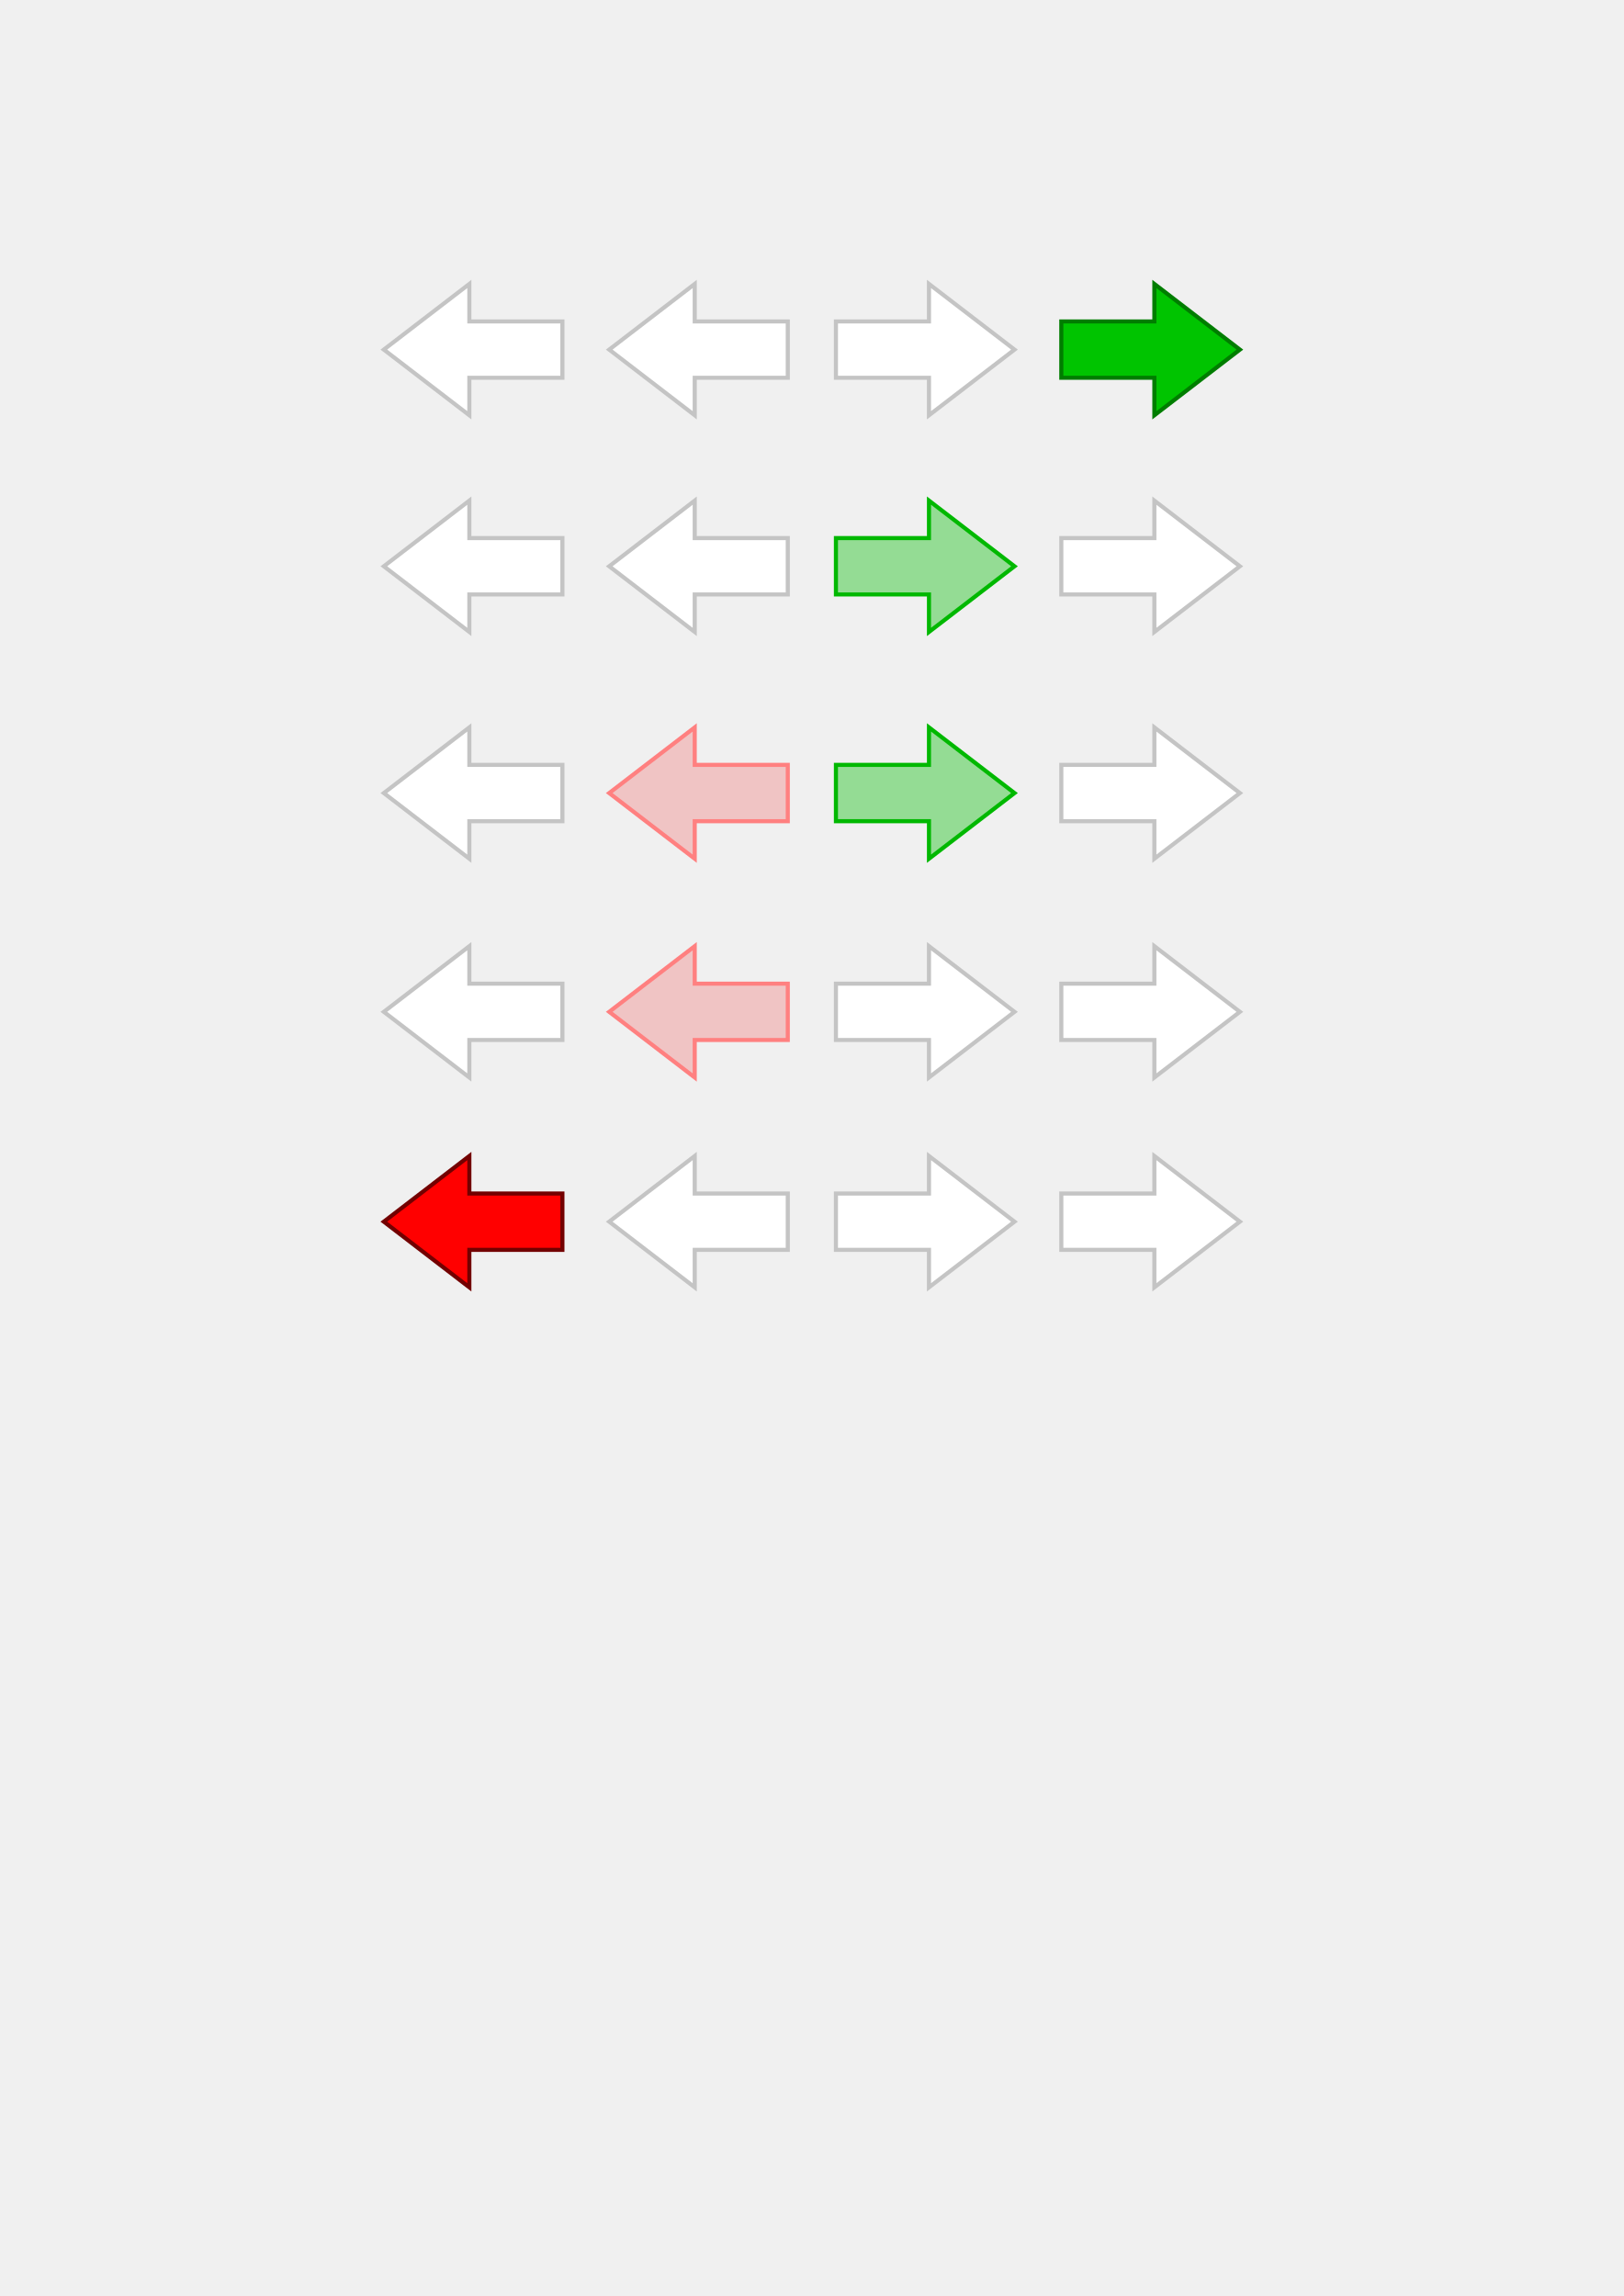
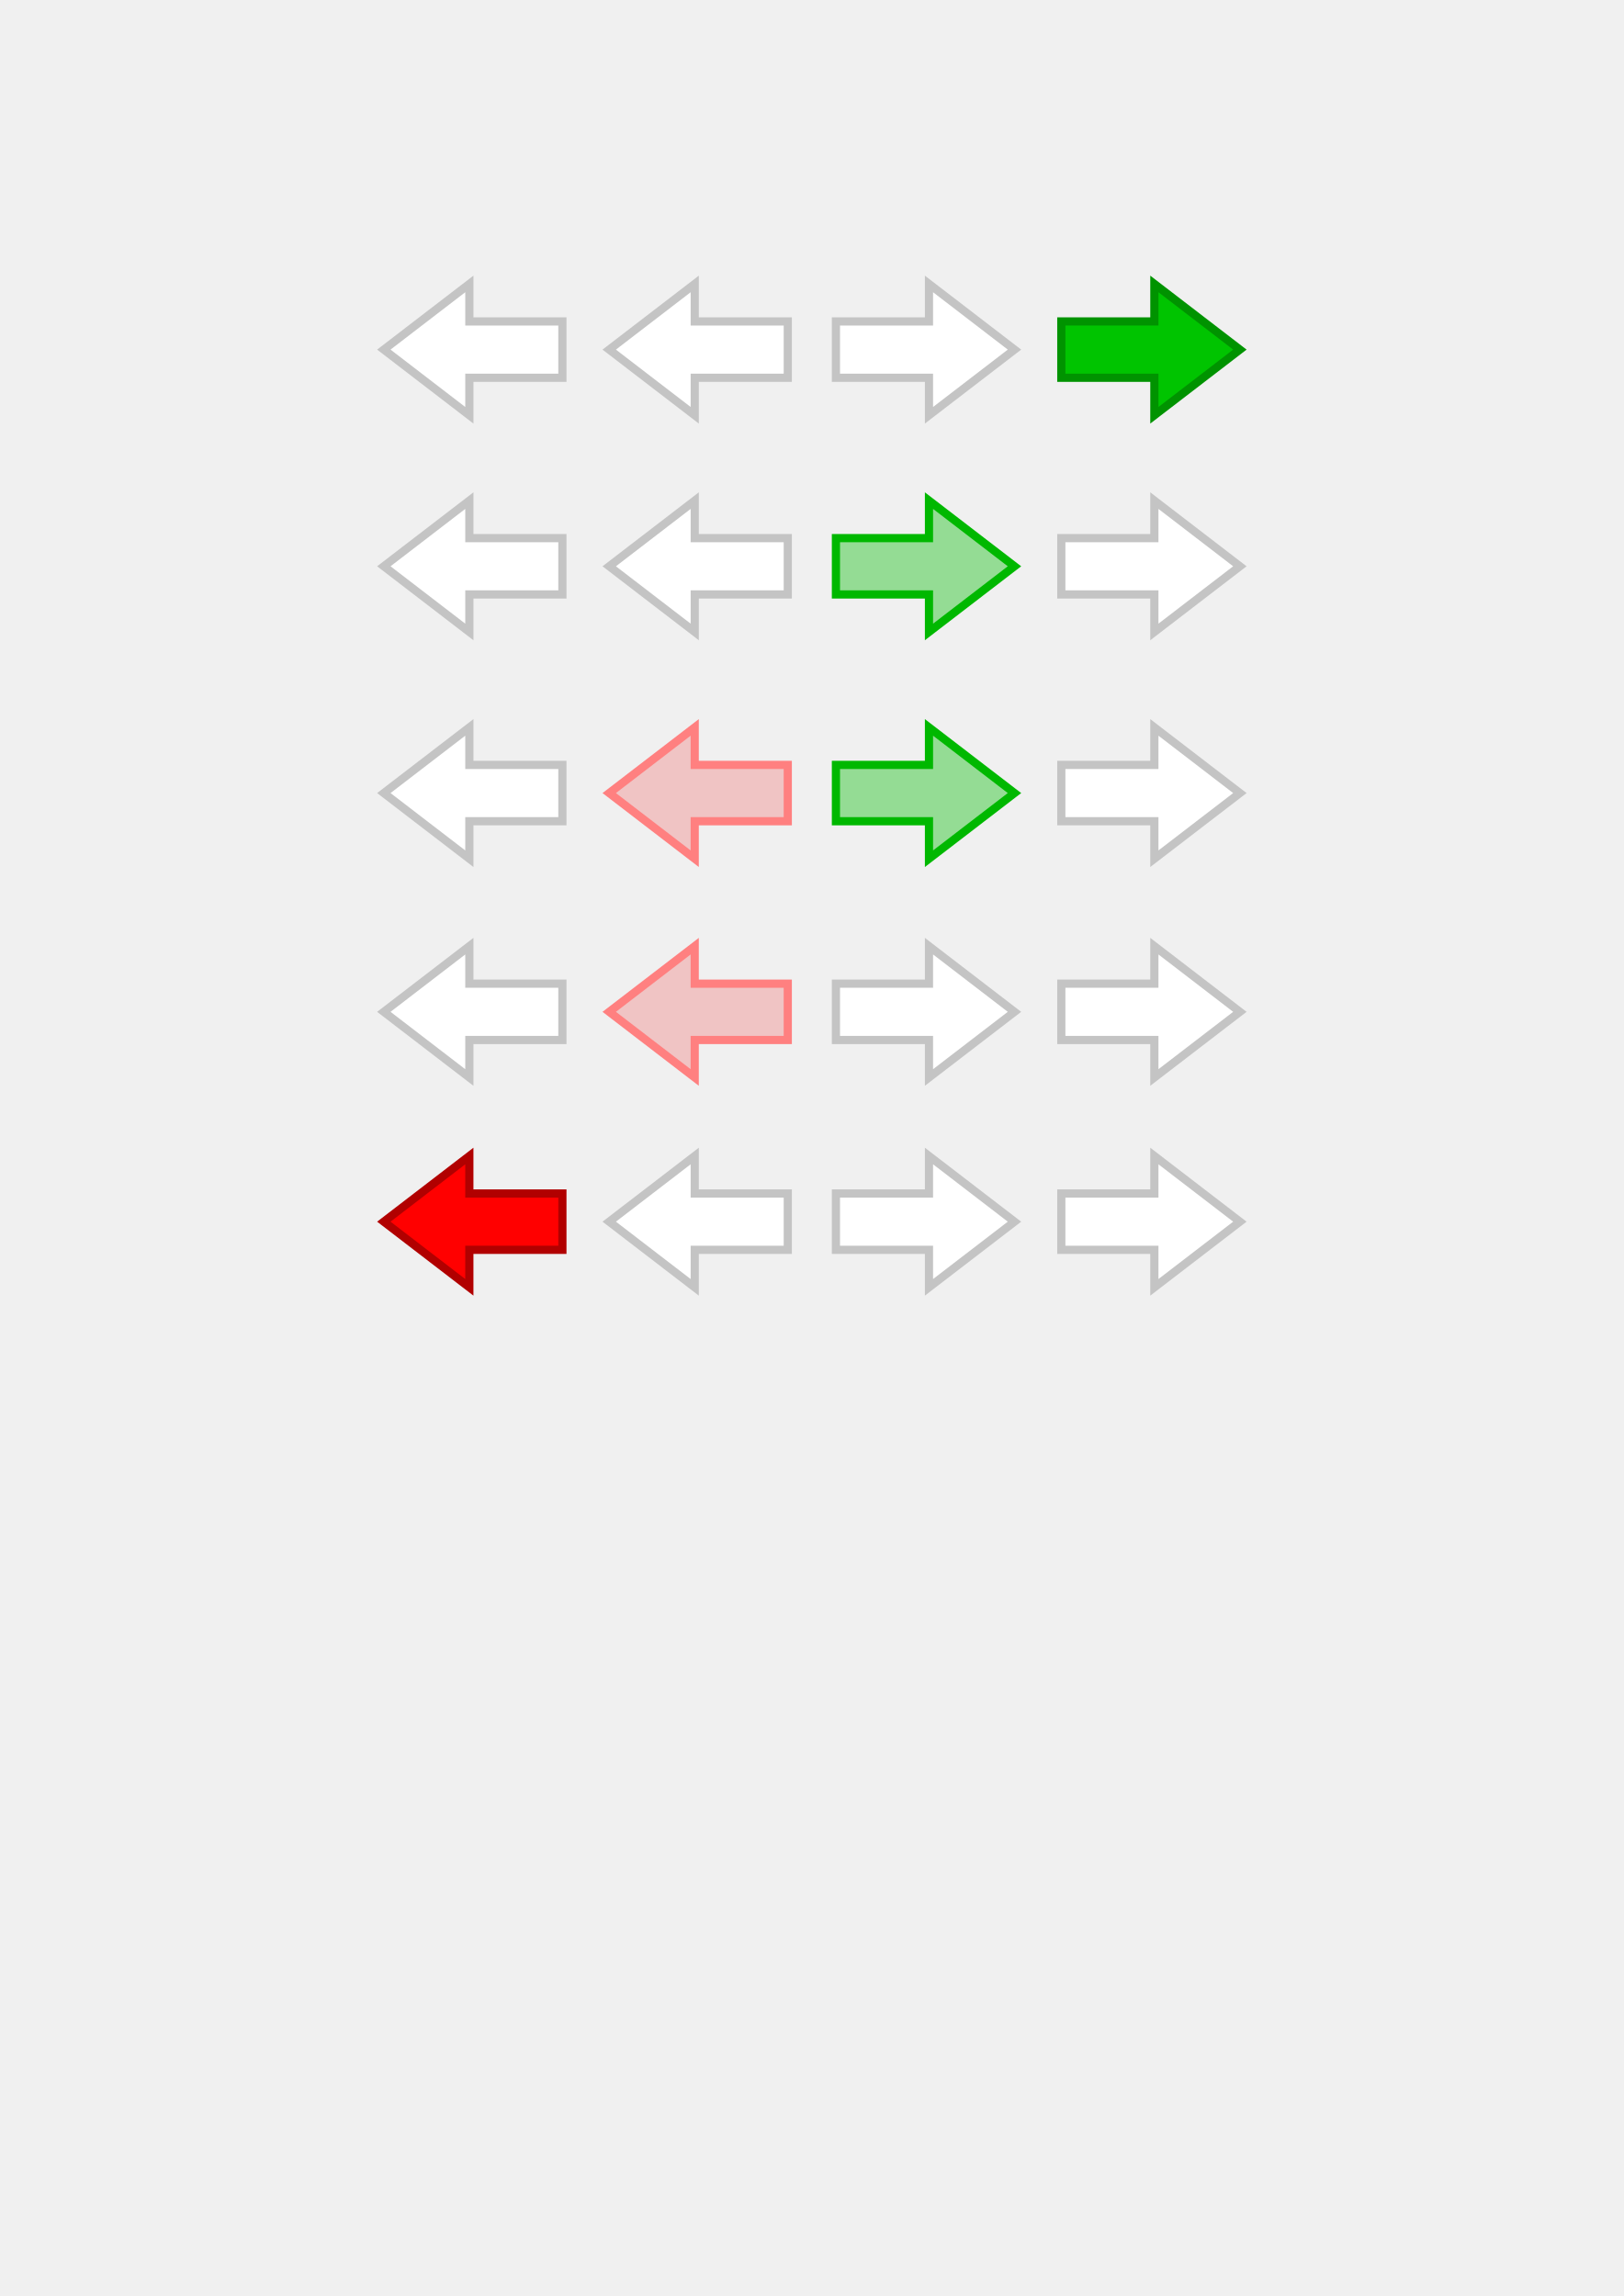
<svg xmlns="http://www.w3.org/2000/svg" width="210mm" height="297mm" viewBox="0 0 210 297" version="1.1" id="svg1">
  <defs id="defs1" />
  <g id="layer1">
-     <path id="rect1" style="fill:#00c400;fill-opacity:1;stroke-width:0.529;stroke-dasharray:none;stroke:#007d00;stroke-opacity:1" d="m 149.298,36.729 v 4.851 h -12.035 v 7.287 h 12.035 v 4.851 l 11.06,-8.494 z" />
-     <path id="path2" style="fill:#ffffff;stroke-width:0.529;fill-opacity:1;stroke:#c4c4c4;stroke-opacity:1;stroke-dasharray:none" d="m 120.148,36.729 v 4.851 h -12.035 v 7.287 h 12.035 v 4.851 l 11.06,-8.494 z" />
-     <path id="path3" style="fill:#ffffff;stroke-width:0.529;fill-opacity:1;stroke:#c4c4c4;stroke-opacity:1;stroke-dasharray:none" d="m 60.702,36.729 v 4.851 h 12.035 v 7.287 H 60.702 v 4.851 L 49.642,45.223 Z" />
-     <path id="path4" style="fill:#ffffff;stroke-width:0.529;fill-opacity:1;stroke:#c4c4c4;stroke-opacity:1;stroke-dasharray:none" d="m 89.852,36.729 v 4.851 h 12.035 v 7.287 H 89.852 v 4.851 l -11.06,-8.494 z" />
-     <path id="path5" style="fill:#ffffff;fill-opacity:1;stroke:#c4c4c4;stroke-width:0.529;stroke-dasharray:none;stroke-opacity:1" d="m 149.298,64.757 v 4.851 h -12.035 v 7.287 h 12.035 v 4.851 l 11.06,-8.494 z" />
-     <path id="path6" style="fill:#94dc94;fill-opacity:1;stroke:#00b800;stroke-width:0.529;stroke-dasharray:none;stroke-opacity:1" d="m 120.148,64.757 v 4.851 h -12.035 v 7.287 h 12.035 v 4.851 l 11.06,-8.494 z" />
-     <path id="path7" style="fill:#ffffff;fill-opacity:1;stroke:#c4c4c4;stroke-width:0.529;stroke-dasharray:none;stroke-opacity:1" d="m 60.702,64.757 v 4.851 h 12.035 v 7.287 H 60.702 v 4.851 L 49.642,73.251 Z" />
-     <path id="path8" style="fill:#ffffff;fill-opacity:1;stroke:#c4c4c4;stroke-width:0.529;stroke-dasharray:none;stroke-opacity:1" d="m 89.852,64.757 v 4.851 h 12.035 v 7.287 H 89.852 v 4.851 l -11.06,-8.494 z" />
-     <path id="path9" style="fill:#ffffff;fill-opacity:1;stroke:#c4c4c4;stroke-width:0.529;stroke-dasharray:none;stroke-opacity:1" d="m 149.298,94.092 v 4.851 h -12.035 v 7.287 h 12.035 v 4.851 l 11.06,-8.494 z" />
-     <path id="path10" style="fill:#94dc94;fill-opacity:1;stroke:#00b800;stroke-width:0.529;stroke-dasharray:none;stroke-opacity:1" d="m 120.148,94.092 v 4.851 h -12.035 v 7.287 h 12.035 v 4.851 l 11.06,-8.494 z" />
-     <path id="path11" style="fill:#ffffff;fill-opacity:1;stroke:#c4c4c4;stroke-width:0.529;stroke-dasharray:none;stroke-opacity:1" d="m 60.702,94.092 v 4.851 h 12.035 v 7.287 H 60.702 v 4.851 l -11.06,-8.494 z" />
-     <path id="path12" style="fill:#f0c4c4;fill-opacity:1;stroke:#ff8080;stroke-width:0.529;stroke-dasharray:none;stroke-opacity:1" d="m 89.852,94.092 v 4.851 h 12.035 v 7.287 H 89.852 v 4.851 l -11.06,-8.494 z" />
-     <path id="path13" style="fill:#ffffff;fill-opacity:1;stroke:#c4c4c4;stroke-width:0.529;stroke-dasharray:none;stroke-opacity:1" d="m 149.298,122.391 v 4.851 h -12.035 v 7.287 h 12.035 v 4.851 l 11.06,-8.494 z" />
-     <path id="path14" style="fill:#ffffff;fill-opacity:1;stroke:#c4c4c4;stroke-width:0.529;stroke-dasharray:none;stroke-opacity:1" d="m 120.148,122.391 v 4.851 h -12.035 v 7.287 h 12.035 v 4.851 l 11.06,-8.494 z" />
-     <path id="path15" style="fill:#ffffff;fill-opacity:1;stroke:#c4c4c4;stroke-width:0.529;stroke-dasharray:none;stroke-opacity:1" d="m 60.702,122.391 v 4.851 h 12.035 v 7.287 H 60.702 v 4.851 l -11.06,-8.494 z" />
-     <path id="path16" style="fill:#f0c4c4;fill-opacity:1;stroke:#ff8080;stroke-width:0.529;stroke-dasharray:none;stroke-opacity:1" d="m 89.852,122.391 v 4.851 h 12.035 v 7.287 H 89.852 v 4.851 l -11.06,-8.494 z" />
-     <path id="path17" style="fill:#ffffff;fill-opacity:1;stroke:#c4c4c4;stroke-width:0.529;stroke-dasharray:none;stroke-opacity:1" d="m 149.298,149.535 v 4.851 h -12.035 v 7.287 h 12.035 v 4.851 l 11.06,-8.494 z" />
-     <path id="path18" style="fill:#ffffff;fill-opacity:1;stroke:#c4c4c4;stroke-width:0.529;stroke-dasharray:none;stroke-opacity:1" d="m 120.148,149.535 v 4.851 h -12.035 v 7.287 h 12.035 v 4.851 l 11.06,-8.494 z" />
-     <path id="path19" style="fill:#ff0000;fill-opacity:1;stroke:#730000;stroke-width:0.529;stroke-dasharray:none;stroke-opacity:1" d="m 60.702,149.535 v 4.851 h 12.035 v 7.287 H 60.702 v 4.851 l -11.06,-8.494 z" />
-     <path id="path20" style="fill:#ffffff;fill-opacity:1;stroke:#c4c4c4;stroke-width:0.529;stroke-dasharray:none;stroke-opacity:1" d="m 89.852,149.535 v 4.851 h 12.035 v 7.287 H 89.852 v 4.851 l -11.06,-8.494 z" />
+     <path id="rect1" style="fill:#00c400;fill-opacity:1;stroke-width:1.058;stroke-dasharray:none;stroke:#009300;stroke-opacity:1" d="m 149.298,36.729 v 4.851 h -12.035 v 7.287 h 12.035 v 4.851 l 11.06,-8.494 z" />
+     <path id="path2" style="fill:#ffffff;stroke-width:1.058;fill-opacity:1;stroke:#c4c4c4;stroke-opacity:1;stroke-dasharray:none" d="m 120.148,36.729 v 4.851 h -12.035 v 7.287 h 12.035 v 4.851 l 11.06,-8.494 z" />
+     <path id="path3" style="fill:#ffffff;stroke-width:1.058;fill-opacity:1;stroke:#c4c4c4;stroke-opacity:1;stroke-dasharray:none" d="m 60.702,36.729 v 4.851 h 12.035 v 7.287 H 60.702 v 4.851 L 49.642,45.223 Z" />
+     <path id="path4" style="fill:#ffffff;stroke-width:1.058;fill-opacity:1;stroke:#c4c4c4;stroke-opacity:1;stroke-dasharray:none" d="m 89.852,36.729 v 4.851 h 12.035 v 7.287 H 89.852 v 4.851 l -11.06,-8.494 z" />
+     <path id="path5" style="fill:#ffffff;fill-opacity:1;stroke:#c4c4c4;stroke-width:1.058;stroke-dasharray:none;stroke-opacity:1" d="m 149.298,64.757 v 4.851 h -12.035 v 7.287 h 12.035 v 4.851 l 11.06,-8.494 z" />
+     <path id="path6" style="fill:#94dc94;fill-opacity:1;stroke:#00b800;stroke-width:1.058;stroke-dasharray:none;stroke-opacity:1" d="m 120.148,64.757 v 4.851 h -12.035 v 7.287 h 12.035 v 4.851 l 11.06,-8.494 z" />
+     <path id="path7" style="fill:#ffffff;fill-opacity:1;stroke:#c4c4c4;stroke-width:1.058;stroke-dasharray:none;stroke-opacity:1" d="m 60.702,64.757 v 4.851 h 12.035 v 7.287 H 60.702 v 4.851 L 49.642,73.251 Z" />
+     <path id="path8" style="fill:#ffffff;fill-opacity:1;stroke:#c4c4c4;stroke-width:1.058;stroke-dasharray:none;stroke-opacity:1" d="m 89.852,64.757 v 4.851 h 12.035 v 7.287 H 89.852 v 4.851 l -11.06,-8.494 z" />
+     <path id="path9" style="fill:#ffffff;fill-opacity:1;stroke:#c4c4c4;stroke-width:1.058;stroke-dasharray:none;stroke-opacity:1" d="m 149.298,94.092 v 4.851 h -12.035 v 7.287 h 12.035 v 4.851 l 11.06,-8.494 z" />
+     <path id="path10" style="fill:#94dc94;fill-opacity:1;stroke:#00b800;stroke-width:1.058;stroke-dasharray:none;stroke-opacity:1" d="m 120.148,94.092 v 4.851 h -12.035 v 7.287 h 12.035 v 4.851 l 11.06,-8.494 z" />
+     <path id="path11" style="fill:#ffffff;fill-opacity:1;stroke:#c4c4c4;stroke-width:1.058;stroke-dasharray:none;stroke-opacity:1" d="m 60.702,94.092 v 4.851 h 12.035 v 7.287 H 60.702 v 4.851 l -11.06,-8.494 z" />
+     <path id="path12" style="fill:#f0c4c4;fill-opacity:1;stroke:#ff8080;stroke-width:1.058;stroke-dasharray:none;stroke-opacity:1" d="m 89.852,94.092 v 4.851 h 12.035 v 7.287 H 89.852 v 4.851 l -11.06,-8.494 z" />
+     <path id="path13" style="fill:#ffffff;fill-opacity:1;stroke:#c4c4c4;stroke-width:1.058;stroke-dasharray:none;stroke-opacity:1" d="m 149.298,122.391 v 4.851 h -12.035 v 7.287 h 12.035 v 4.851 l 11.06,-8.494 z" />
+     <path id="path14" style="fill:#ffffff;fill-opacity:1;stroke:#c4c4c4;stroke-width:1.058;stroke-dasharray:none;stroke-opacity:1" d="m 120.148,122.391 v 4.851 h -12.035 v 7.287 h 12.035 v 4.851 l 11.06,-8.494 z" />
+     <path id="path15" style="fill:#ffffff;fill-opacity:1;stroke:#c4c4c4;stroke-width:1.058;stroke-dasharray:none;stroke-opacity:1" d="m 60.702,122.391 v 4.851 h 12.035 v 7.287 H 60.702 v 4.851 l -11.06,-8.494 z" />
+     <path id="path16" style="fill:#f0c4c4;fill-opacity:1;stroke:#ff8080;stroke-width:1.058;stroke-dasharray:none;stroke-opacity:1" d="m 89.852,122.391 v 4.851 h 12.035 v 7.287 H 89.852 v 4.851 l -11.06,-8.494 z" />
+     <path id="path17" style="fill:#ffffff;fill-opacity:1;stroke:#c4c4c4;stroke-width:1.058;stroke-dasharray:none;stroke-opacity:1" d="m 149.298,149.535 v 4.851 h -12.035 v 7.287 h 12.035 v 4.851 l 11.06,-8.494 z" />
+     <path id="path18" style="fill:#ffffff;fill-opacity:1;stroke:#c4c4c4;stroke-width:1.058;stroke-dasharray:none;stroke-opacity:1" d="m 120.148,149.535 v 4.851 h -12.035 v 7.287 h 12.035 v 4.851 l 11.06,-8.494 z" />
+     <path id="path19" style="fill:#ff0000;fill-opacity:1;stroke:#b10000;stroke-width:1.058;stroke-dasharray:none;stroke-opacity:1" d="m 60.702,149.535 v 4.851 h 12.035 v 7.287 H 60.702 v 4.851 l -11.06,-8.494 z" />
+     <path id="path20" style="fill:#ffffff;fill-opacity:1;stroke:#c4c4c4;stroke-width:1.058;stroke-dasharray:none;stroke-opacity:1" d="m 89.852,149.535 v 4.851 h 12.035 v 7.287 H 89.852 v 4.851 l -11.06,-8.494 z" />
  </g>
</svg>
